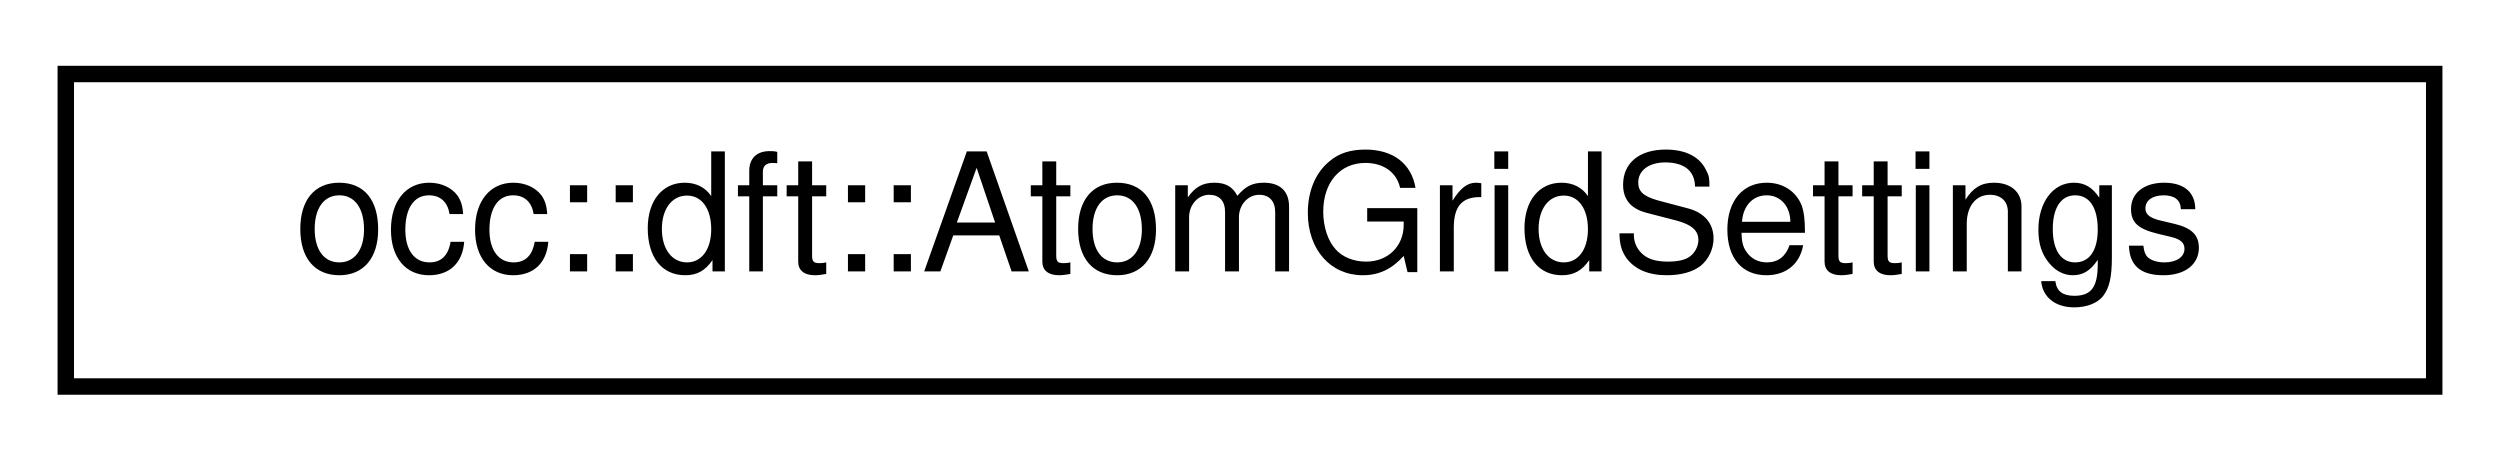
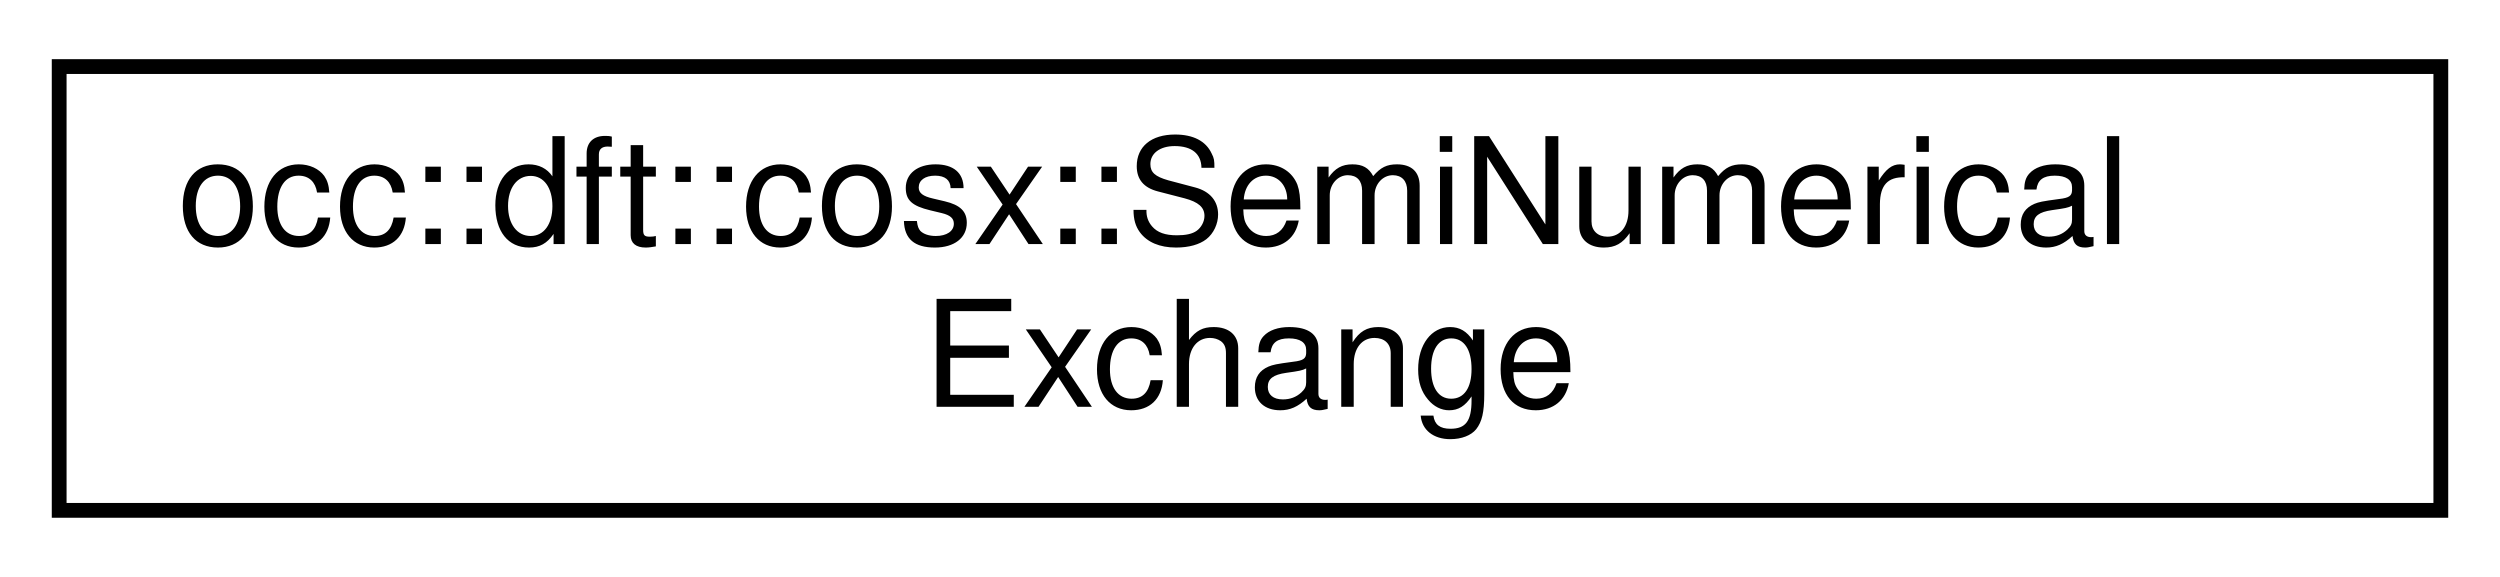
- <svg xmlns="http://www.w3.org/2000/svg" xmlns:xlink="http://www.w3.org/1999/xlink" width="152pt" height="28pt" viewBox="0.00 0.00 152.00 28.00">
-   <g id="graph0" class="graph" transform="scale(1 1) rotate(0) translate(4 24)">
+ <svg xmlns="http://www.w3.org/2000/svg" xmlns:xlink="http://www.w3.org/1999/xlink" width="169pt" height="39pt" viewBox="0.00 0.00 169.00 39.00">
+   <g id="graph0" class="graph" transform="scale(1 1) rotate(0) translate(4 35)">
    <g id="node1" class="node">
      <g id="a_node1">
-         <a xlink:href="structocc_1_1dft_1_1AtomGridSettings.html" target="_top" xlink:title=" ">
-           <polygon fill="none" stroke="black" points="0,-0.5 0,-19.5 144,-19.5 144,-0.5 0,-0.5" />
-           <text text-anchor="middle" x="72" y="-7.5" font-family="Helvetica,sans-Serif" font-size="10.00">occ::dft::AtomGridSettings</text>
+         <a xlink:href="classocc_1_1dft_1_1cosx_1_1SemiNumericalExchange.html" target="_top" xlink:title=" ">
+           <polygon fill="none" stroke="black" points="0,-0.5 0,-30.5 161,-30.5 161,-0.5 0,-0.5" />
+           <text text-anchor="start" x="8" y="-18.5" font-family="Helvetica,sans-Serif" font-size="10.00">occ::dft::cosx::SemiNumerical</text>
+           <text text-anchor="middle" x="80.5" y="-7.5" font-family="Helvetica,sans-Serif" font-size="10.00">Exchange</text>
        </a>
      </g>
    </g>
  </g>
</svg>
